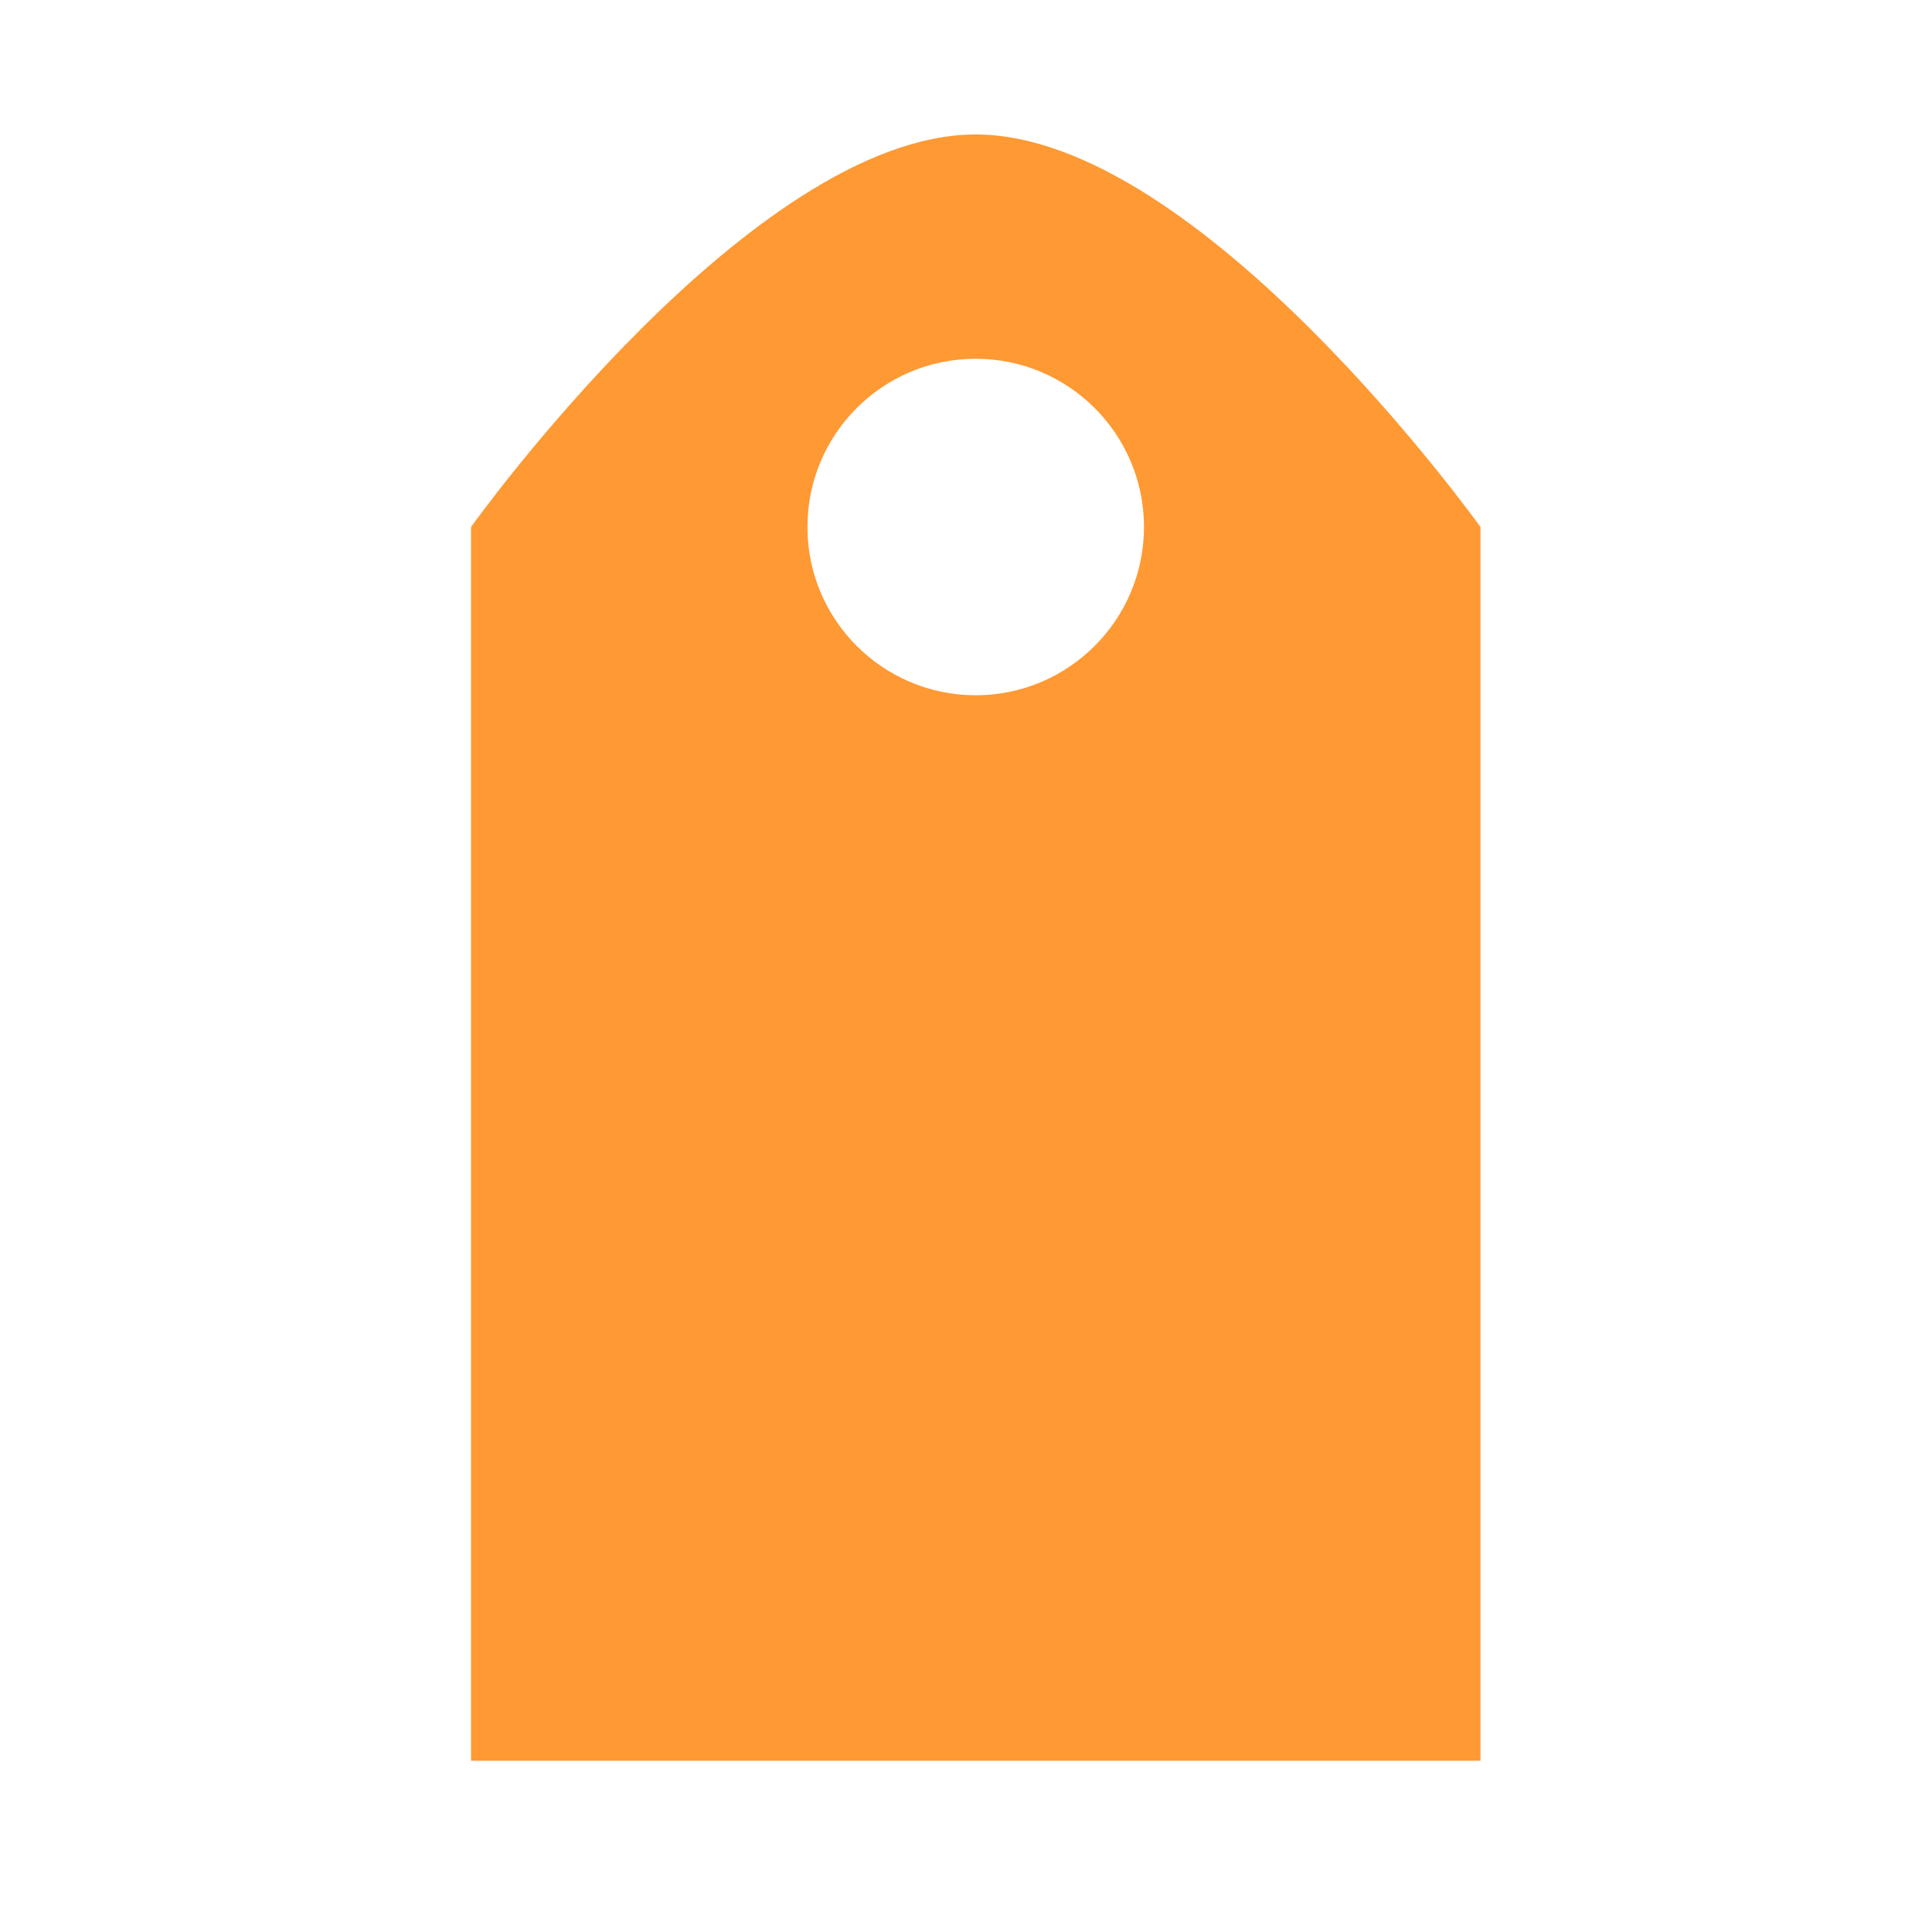
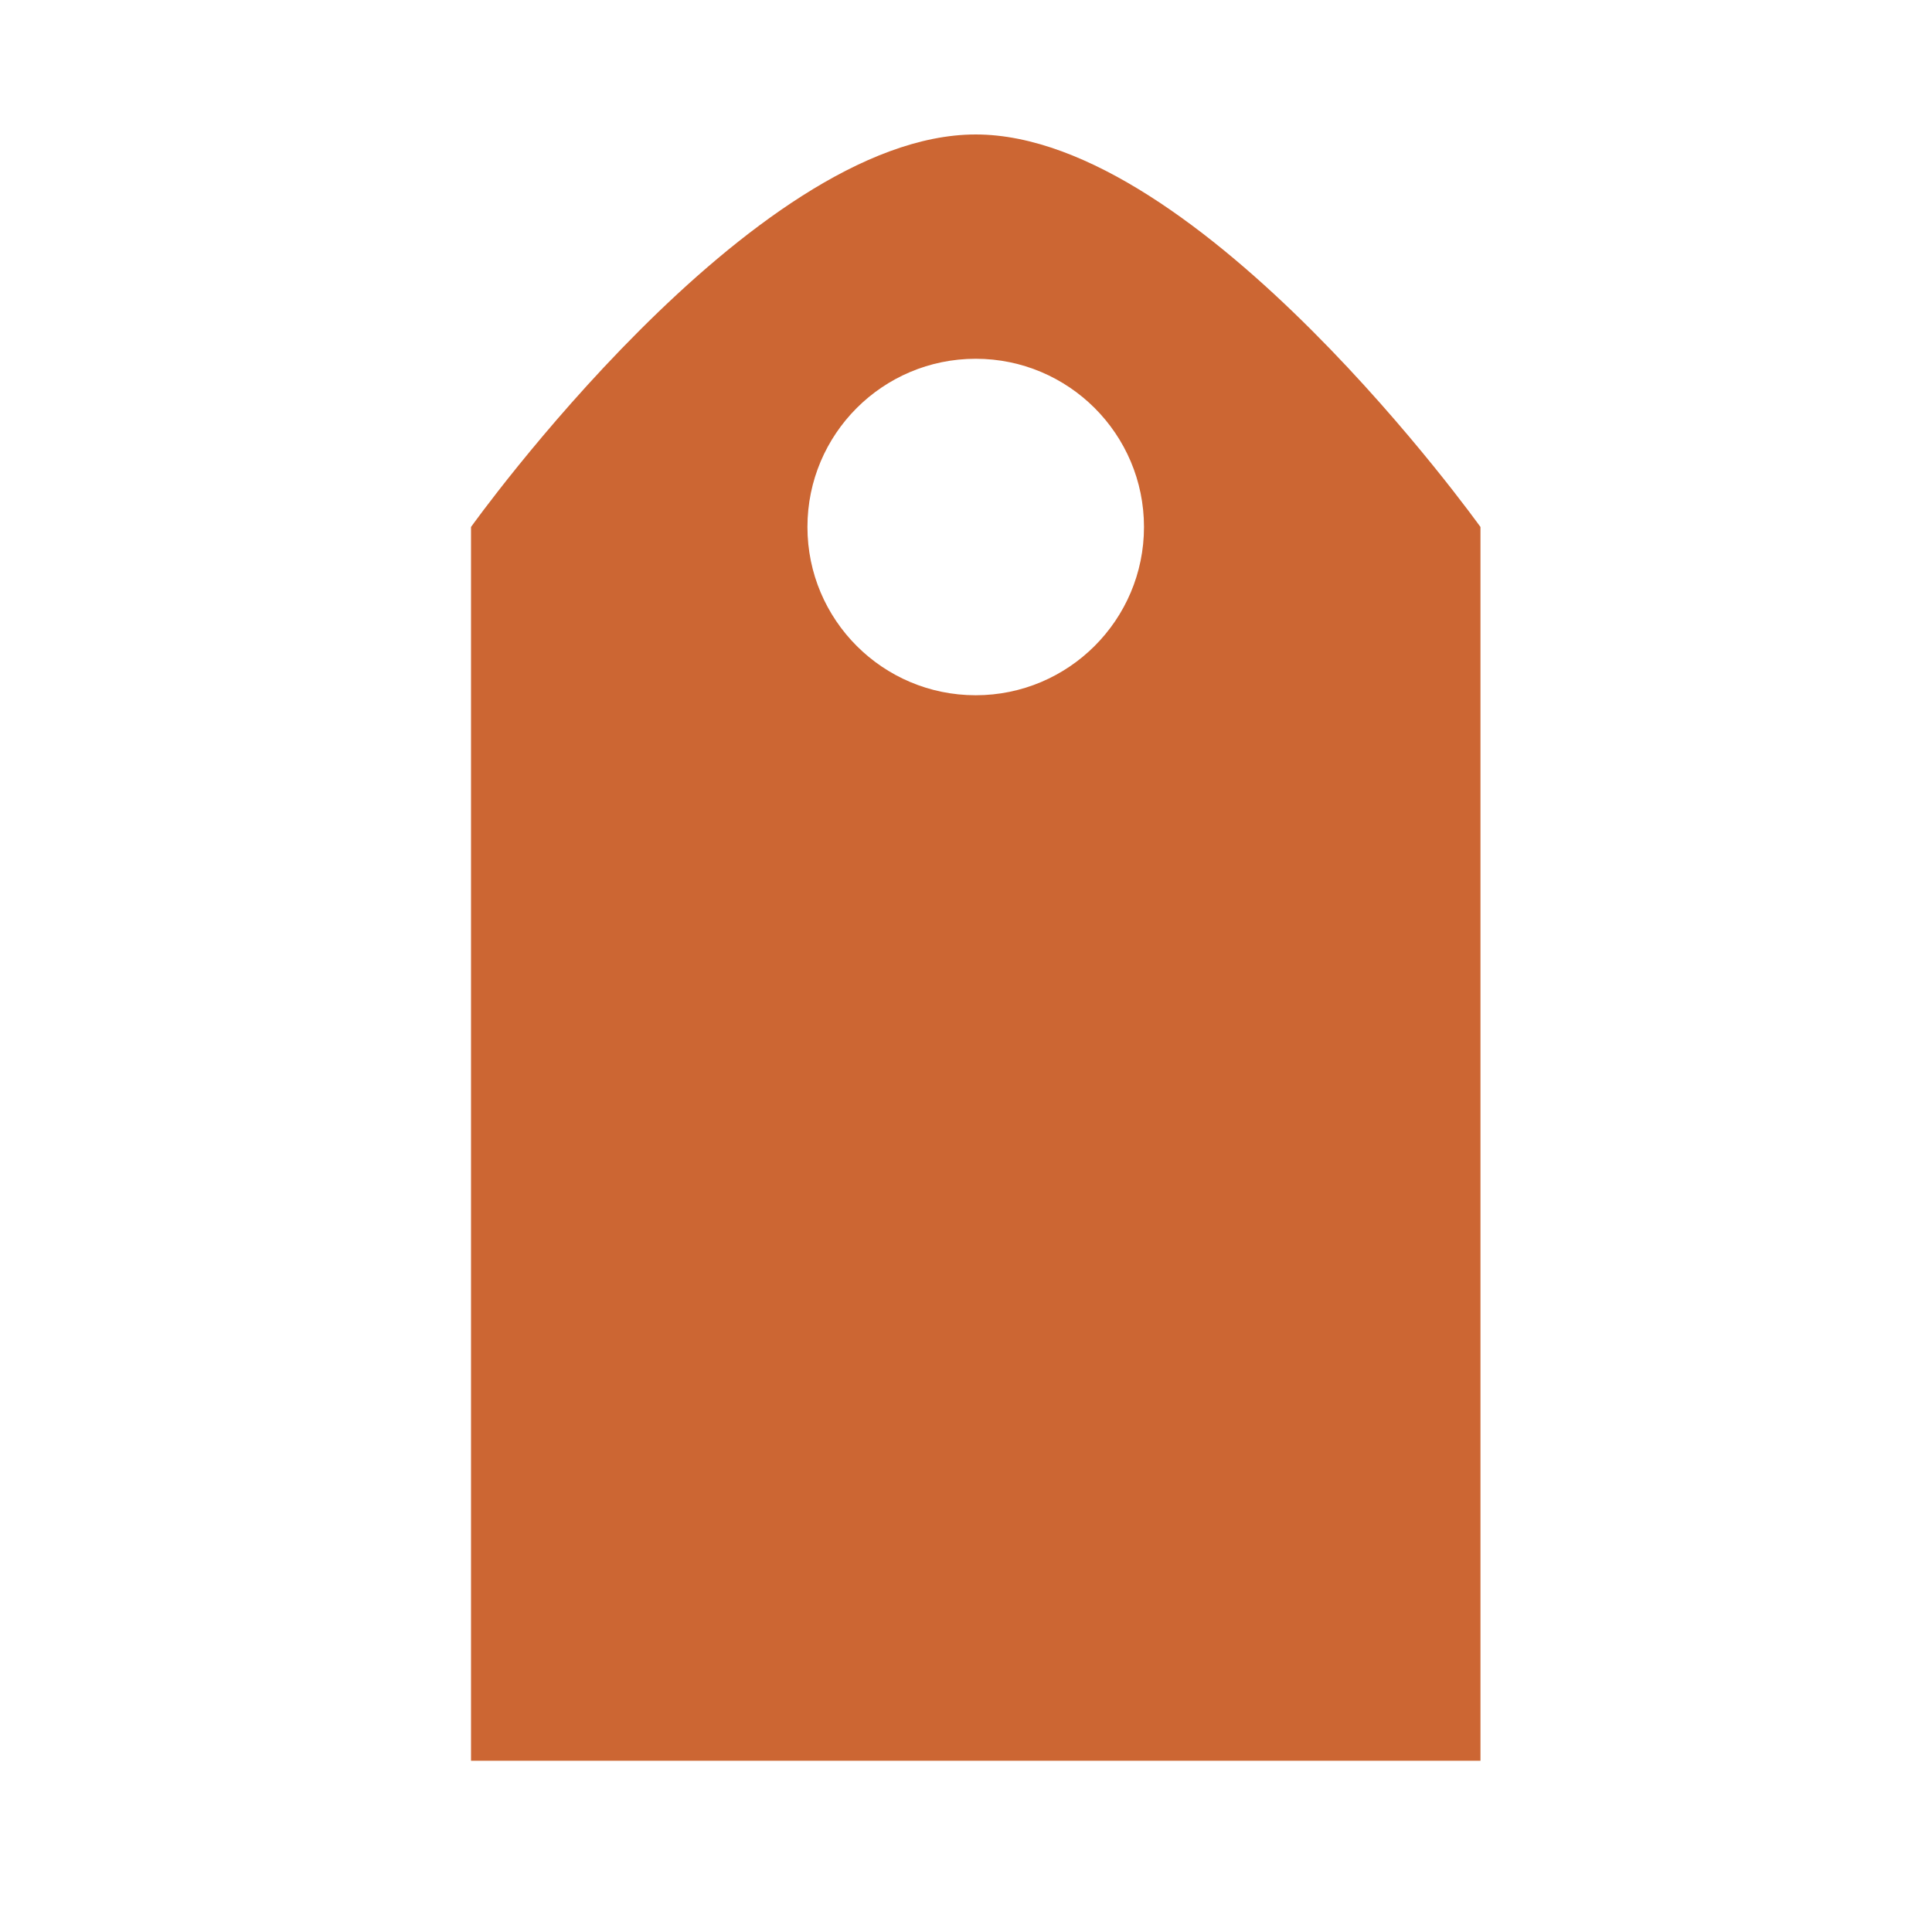
<svg xmlns="http://www.w3.org/2000/svg" version="1.1" id="bookmarks_navbar" x="0px" y="0px" width="28.347px" height="28.347px" viewBox="0 0 28.347 28.347" enable-background="new 0 0 28.347 28.347" xml:space="preserve">
-   <path fill-rule="evenodd" clip-rule="evenodd" fill="#FF9933" d="M14.316,1.973c-3.291,0-7.405,5.759-7.405,5.759v18.102h14.811  V7.732C21.721,7.732,17.607,1.973,14.316,1.973z M14.316,10.201c-1.363,0-2.469-1.105-2.469-2.469c0-1.363,1.105-2.468,2.469-2.468  c1.362,0,2.469,1.105,2.469,2.468C16.785,9.095,15.678,10.201,14.316,10.201z" />
+   <path fill-rule="evenodd" clip-rule="evenodd" fill="#CC6633" d="M14.316,1.973c-3.291,0-7.405,5.759-7.405,5.759v18.102h14.811  V7.732C21.721,7.732,17.607,1.973,14.316,1.973z M14.316,10.201c-1.363,0-2.469-1.105-2.469-2.469c0-1.363,1.105-2.468,2.469-2.468  c1.362,0,2.469,1.105,2.469,2.468C16.785,9.095,15.678,10.201,14.316,10.201z" />
</svg>
